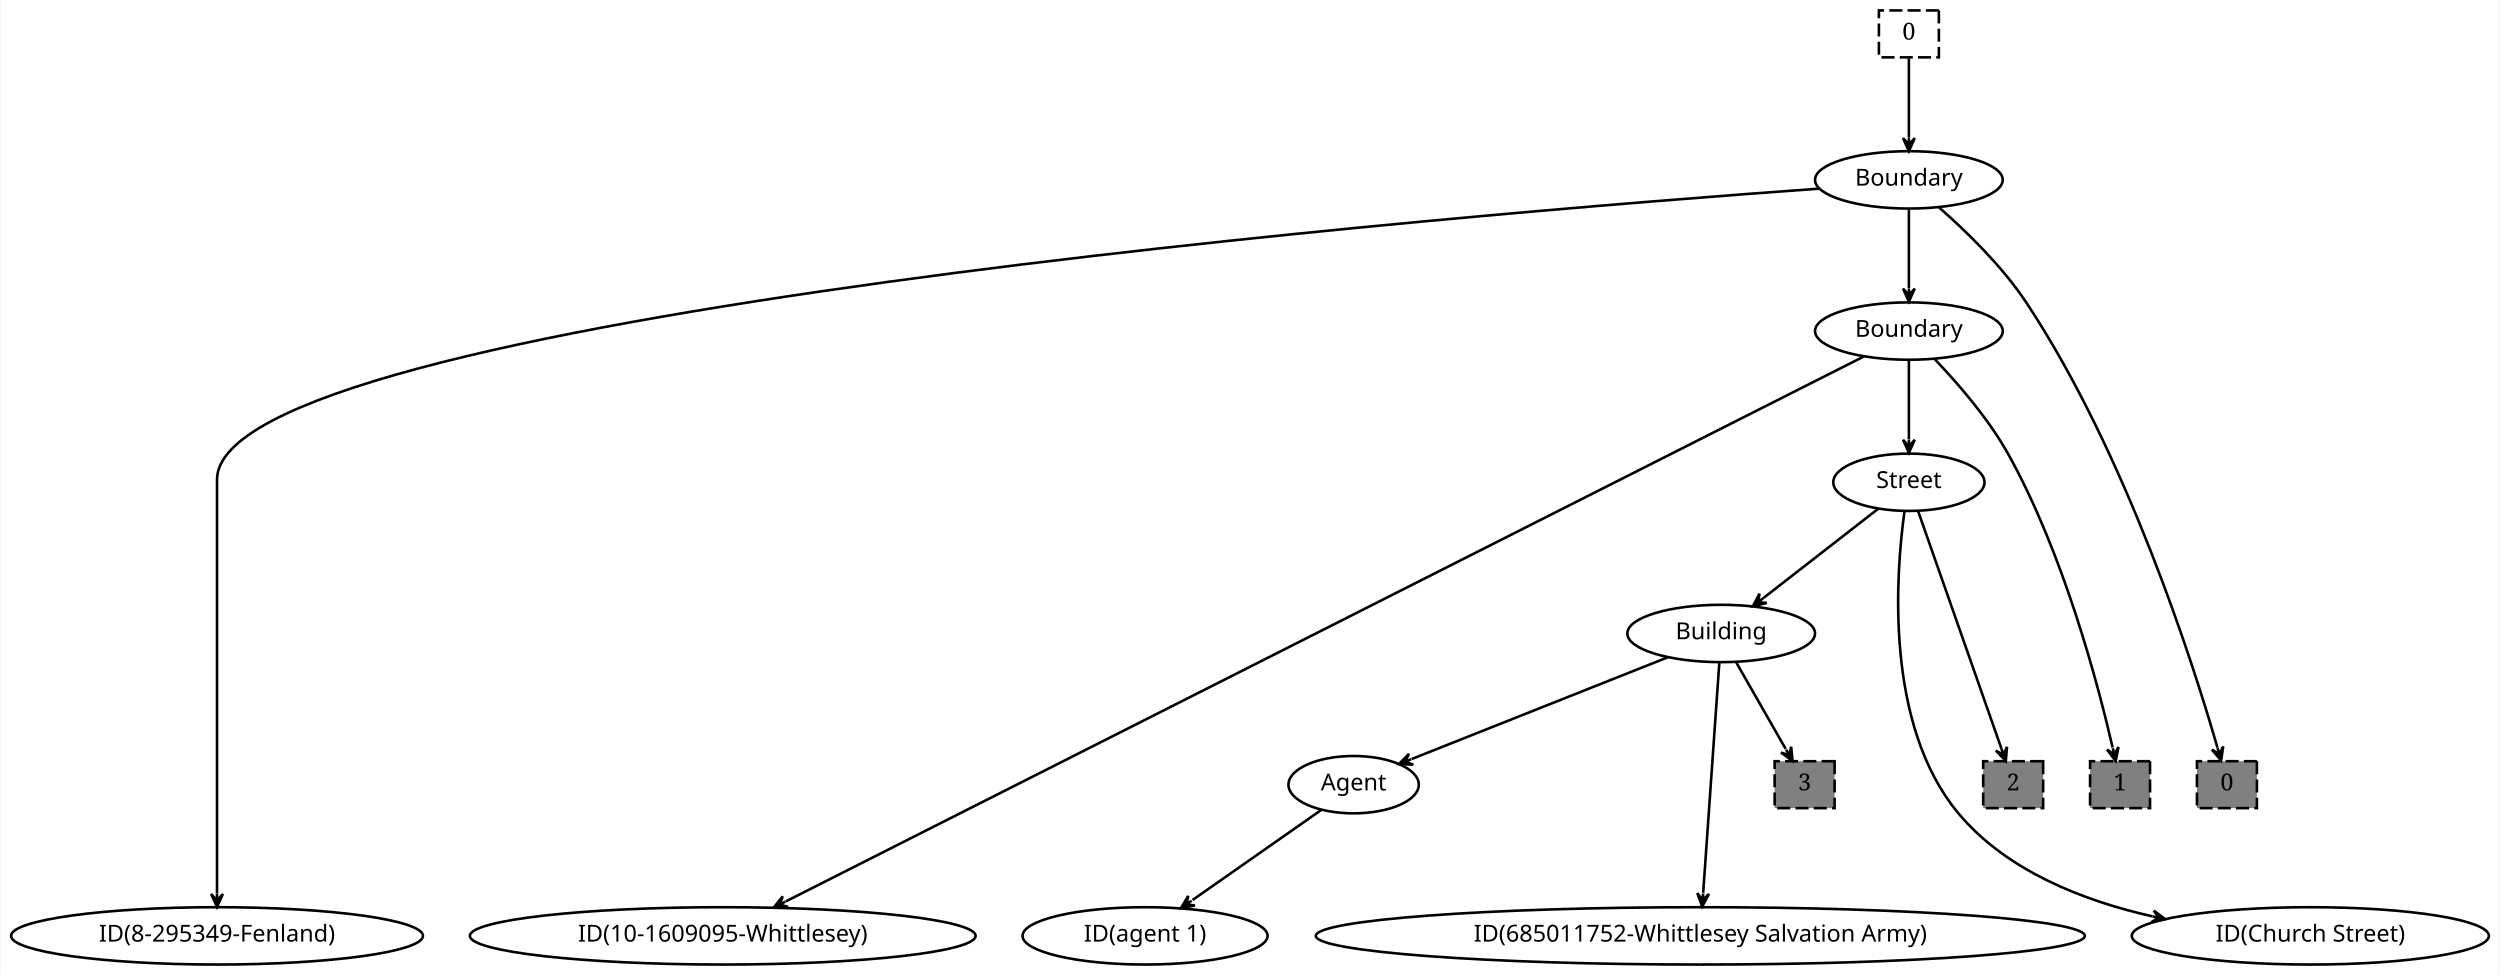
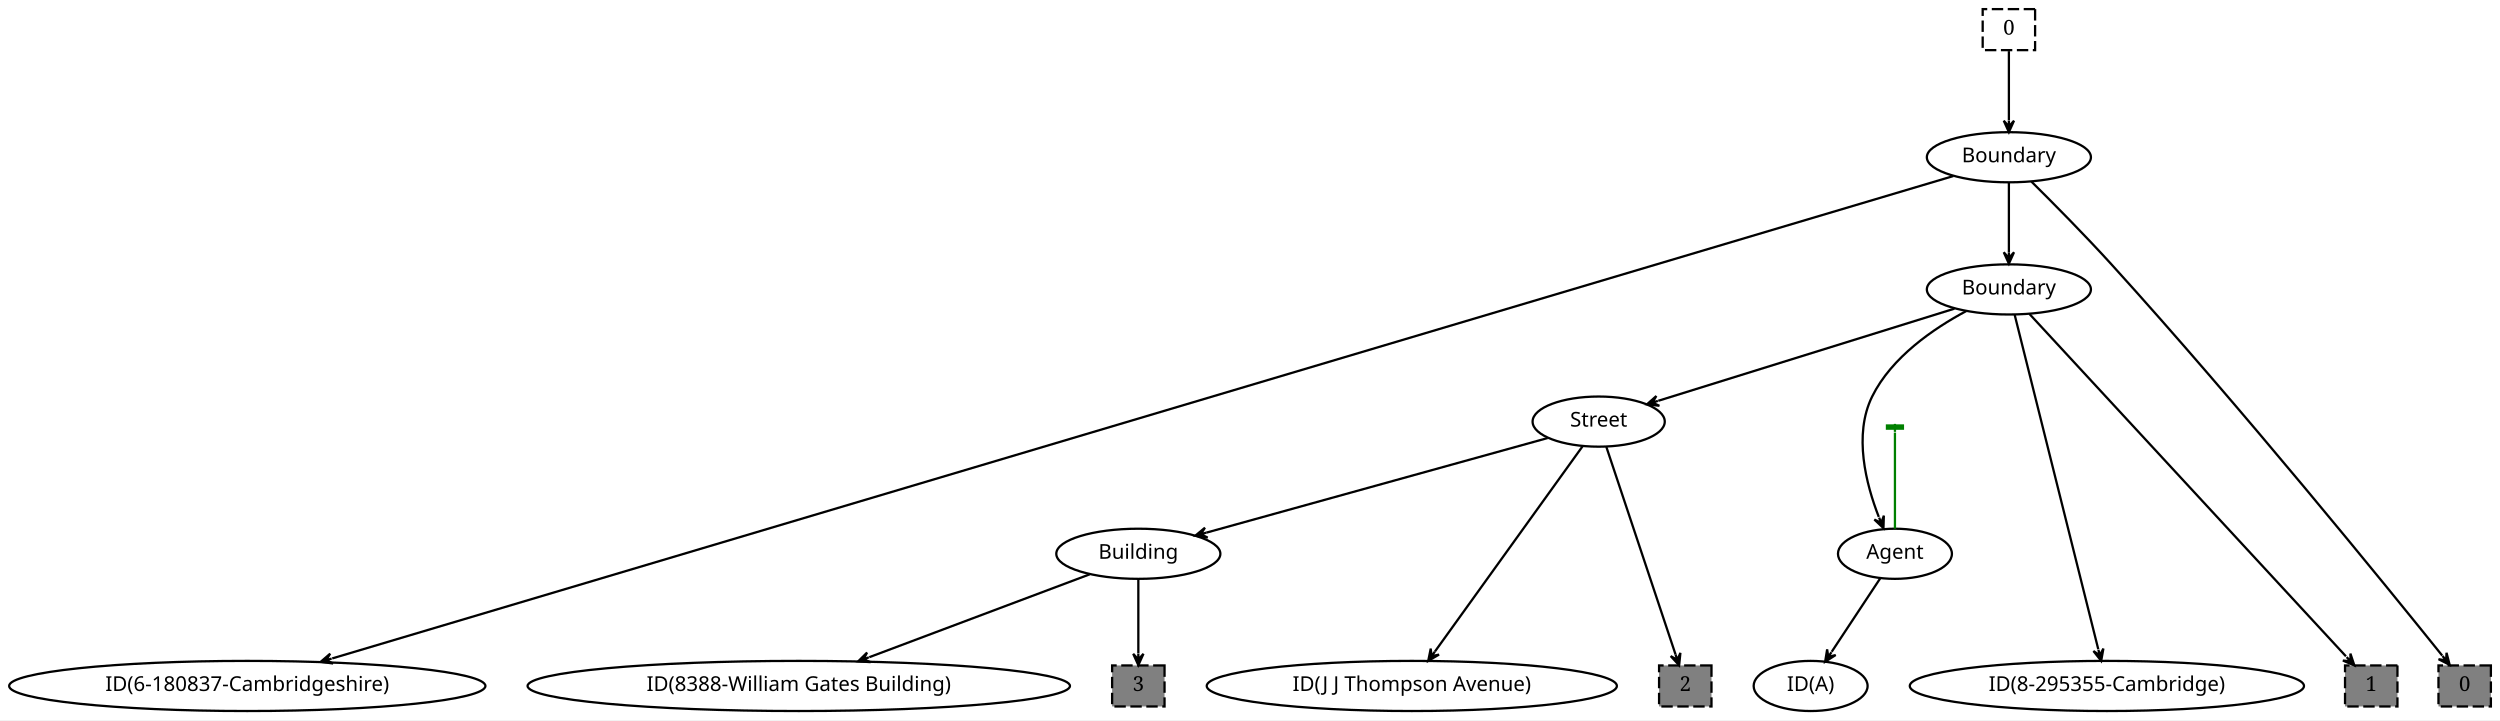
- <svg xmlns="http://www.w3.org/2000/svg" width="959pt" height="374pt" viewBox="0.00 0.00 958.50 374.00">
-   <g id="graph0" class="graph" transform="scale(1 1) rotate(0) translate(4 370)">
-     <polygon fill="white" stroke="transparent" points="-4,4 -4,-370 954.5,-370 954.5,4 -4,4" />
+ <svg xmlns="http://www.w3.org/2000/svg" width="1097pt" height="316pt" viewBox="0.00 0.00 1097.00 316.00">
+   <g id="graph0" class="graph" transform="scale(1 1) rotate(0) translate(4 312)">
+     <polygon fill="white" stroke="transparent" points="-4,4 -4,-312 1093,-312 1093,4 -4,4" />
    <g id="node1" class="node">
-       <polygon fill="none" stroke="black" stroke-dasharray="5,2" points="739.5,-366 716.5,-366 716.5,-348 739.5,-348 739.5,-366" />
-       <text text-anchor="middle" x="728" y="-354.8" font-family="serif" font-size="9.00">0</text>
+       <polygon fill="none" stroke="black" stroke-dasharray="5,2" points="889,-308 866,-308 866,-290 889,-290 889,-308" />
+       <text text-anchor="middle" x="877.5" y="-296.8" font-family="serif" font-size="9.00">0</text>
    </g>
    <g id="v0_Boundary" class="node">
-       <ellipse fill="none" stroke="black" cx="728" cy="-301" rx="36" ry="11" />
-       <text text-anchor="middle" x="728" y="-298.8" font-family="sans-serif" font-size="9.00">Boundary</text>
+       <ellipse fill="none" stroke="black" cx="877.5" cy="-243" rx="36" ry="11" />
+       <text text-anchor="middle" x="877.5" y="-240.8" font-family="sans-serif" font-size="9.00">Boundary</text>
    </g>
    <g id="edge1" class="edge">
-       <path fill="none" stroke="black" d="M728,-347.56C728,-339.45 728,-327.01 728,-317.18" />
-       <polygon fill="black" stroke="black" points="728,-312.03 730.25,-317.03 728,-314.53 728,-317.03 728,-317.03 728,-317.03 728,-314.53 725.75,-317.03 728,-312.03 728,-312.03" />
+       <path fill="none" stroke="black" d="M877.5,-289.56C877.5,-281.45 877.5,-269.01 877.5,-259.18" />
+       <polygon fill="black" stroke="black" points="877.5,-254.03 879.75,-259.03 877.5,-256.53 877.5,-259.03 877.5,-259.03 877.5,-259.03 877.5,-256.53 875.25,-259.03 877.5,-254.03 877.5,-254.03" />
    </g>
-     <g id="v1_ID(8-295349-Fenland)" class="node">
-       <ellipse fill="none" stroke="black" cx="79" cy="-11" rx="79" ry="11" />
-       <text text-anchor="middle" x="79" y="-8.8" font-family="sans-serif" font-size="9.00">ID(8-295349-Fenland)</text>
+     <g id="node2" class="node">
+ </g>
+     <g id="v4_Agent" class="node">
+       <ellipse fill="none" stroke="black" cx="827.5" cy="-69" rx="25" ry="11" />
+       <text text-anchor="middle" x="827.5" y="-66.8" font-family="sans-serif" font-size="9.00">Agent</text>
+     </g>
+     <g id="edge15" class="edge">
+       <path fill="none" stroke="green" d="M827.5,-122.17C827.5,-113.59 827.5,-92.6 827.5,-80.01" />
+       <polygon fill="green" stroke="green" points="831,-125.3 824,-125.3 824,-123.9 831,-123.9 831,-125.3" />
+       <polyline fill="none" stroke="green" points="827.5,-126 827.5,-122.5 " />
+     </g>
+     <g id="v1_ID(6-180837-Cambridgeshire)" class="node">
+       <ellipse fill="none" stroke="black" cx="104.5" cy="-11" rx="104.5" ry="11" />
+       <text text-anchor="middle" x="104.5" y="-8.8" font-family="sans-serif" font-size="9.00">ID(6-180837-Cambridgeshire)</text>
    </g>
    <g id="edge2" class="edge">
-       <path fill="none" stroke="black" d="M693.57,-297.64C559.39,-287.98 79,-248.99 79,-186 79,-186 79,-186 79,-126 79,-90.6 79,-49.03 79,-27.18" />
-       <polygon fill="black" stroke="black" points="79,-22.06 81.25,-27.06 79,-24.56 79,-27.06 79,-27.06 79,-27.06 79,-24.56 76.75,-27.06 79,-22.06 79,-22.06" />
+       <path fill="none" stroke="black" d="M853.09,-234.74C741.22,-201.45 277.25,-63.4 141.79,-23.09" />
+       <polygon fill="black" stroke="black" points="136.73,-21.59 142.16,-20.86 139.12,-22.3 141.52,-23.01 141.52,-23.01 141.52,-23.01 139.12,-22.3 140.88,-25.17 136.73,-21.59 136.73,-21.59" />
    </g>
    <g id="v2_Boundary" class="node">
-       <ellipse fill="none" stroke="black" cx="728" cy="-243" rx="36" ry="11" />
-       <text text-anchor="middle" x="728" y="-240.8" font-family="sans-serif" font-size="9.00">Boundary</text>
+       <ellipse fill="none" stroke="black" cx="877.5" cy="-185" rx="36" ry="11" />
+       <text text-anchor="middle" x="877.5" y="-182.8" font-family="sans-serif" font-size="9.00">Boundary</text>
    </g>
    <g id="edge3" class="edge">
-       <path fill="none" stroke="black" d="M728,-289.99C728,-281.49 728,-269.17 728,-259.42" />
-       <polygon fill="black" stroke="black" points="728,-254.3 730.25,-259.3 728,-256.8 728,-259.3 728,-259.3 728,-259.3 728,-256.8 725.75,-259.3 728,-254.3 728,-254.3" />
+       <path fill="none" stroke="black" d="M877.5,-231.99C877.5,-223.49 877.5,-211.17 877.5,-201.42" />
+       <polygon fill="black" stroke="black" points="877.5,-196.3 879.75,-201.3 877.5,-198.8 877.5,-201.3 877.5,-201.3 877.5,-201.3 877.5,-198.8 875.25,-201.3 877.5,-196.3 877.5,-196.3" />
    </g>
-     <g id="node12" class="node">
-       <polygon fill="gray" stroke="black" stroke-dasharray="5,2" points="861.5,-78 838.5,-78 838.5,-60 861.5,-60 861.5,-78" />
-       <text text-anchor="middle" x="850" y="-66.8" font-family="serif" font-size="9.00">0</text>
+     <g id="node13" class="node">
+       <polygon fill="gray" stroke="black" stroke-dasharray="5,2" points="1089,-20 1066,-20 1066,-2 1089,-2 1089,-20" />
+       <text text-anchor="middle" x="1077.5" y="-8.8" font-family="serif" font-size="9.00">0</text>
    </g>
    <g id="edge11" class="edge">
-       <path fill="none" stroke="black" d="M739.6,-290.4C749.51,-281.72 763.62,-268.15 773,-254 811.7,-195.61 837.32,-114.6 846.37,-83.19" />
-       <polygon fill="black" stroke="black" points="847.77,-78.25 848.57,-83.67 847.09,-80.65 846.4,-83.06 846.4,-83.06 846.4,-83.06 847.09,-80.65 844.24,-82.44 847.77,-78.25 847.77,-78.25" />
+       <path fill="none" stroke="black" d="M887.37,-232.33C896.64,-223.16 910.78,-208.9 922.5,-196 979.5,-133.22 1043.57,-54.3 1067.65,-24.32" />
+       <polygon fill="black" stroke="black" points="1070.91,-20.26 1069.54,-25.56 1069.35,-22.21 1067.78,-24.16 1067.78,-24.16 1067.78,-24.16 1069.35,-22.21 1066.03,-22.75 1070.91,-20.26 1070.91,-20.26" />
    </g>
-     <g id="v3_ID(10-1609095-Whittlesey)" class="node">
-       <ellipse fill="none" stroke="black" cx="273" cy="-11" rx="97" ry="11" />
-       <text text-anchor="middle" x="273" y="-8.8" font-family="sans-serif" font-size="9.00">ID(10-1609095-Whittlesey)</text>
+     <g id="v3_Street" class="node">
+       <ellipse fill="none" stroke="black" cx="697.5" cy="-127" rx="29" ry="11" />
+       <text text-anchor="middle" x="697.5" y="-124.8" font-family="sans-serif" font-size="9.00">Street</text>
    </g>
    <g id="edge4" class="edge">
-       <path fill="none" stroke="black" d="M710.72,-233.26C640.77,-197.91 378.51,-65.33 297.19,-24.23" />
-       <polygon fill="black" stroke="black" points="292.55,-21.88 298.03,-22.13 294.78,-23.01 297.02,-24.14 297.02,-24.14 297.02,-24.14 294.78,-23.01 296,-26.15 292.55,-21.88 292.55,-21.88" />
-     </g>
-     <g id="v4_Street" class="node">
-       <ellipse fill="none" stroke="black" cx="728" cy="-185" rx="29" ry="11" />
-       <text text-anchor="middle" x="728" y="-182.8" font-family="sans-serif" font-size="9.00">Street</text>
+       <path fill="none" stroke="black" d="M853.6,-176.56C819.87,-166.07 758.55,-146.99 723.65,-136.13" />
+       <polygon fill="black" stroke="black" points="718.7,-134.59 724.14,-133.93 721.08,-135.34 723.47,-136.08 723.47,-136.08 723.47,-136.08 721.08,-135.34 722.8,-138.23 718.7,-134.59 718.7,-134.59" />
    </g>
    <g id="edge5" class="edge">
-       <path fill="none" stroke="black" d="M728,-231.99C728,-223.49 728,-211.17 728,-201.42" />
-       <polygon fill="black" stroke="black" points="728,-196.3 730.25,-201.3 728,-198.8 728,-201.3 728,-201.3 728,-201.3 728,-198.8 725.75,-201.3 728,-196.3 728,-196.3" />
+       <path fill="none" stroke="black" d="M858.77,-175.49C844.55,-167.9 826.04,-155.3 817.5,-138 809.22,-121.23 814.83,-99.5 820.42,-85.17" />
+       <polygon fill="black" stroke="black" points="822.46,-80.25 822.63,-85.73 821.5,-82.56 820.55,-84.87 820.55,-84.87 820.55,-84.87 821.5,-82.56 818.47,-84.02 822.46,-80.25 822.46,-80.25" />
    </g>
-     <g id="node13" class="node">
-       <polygon fill="gray" stroke="black" stroke-dasharray="5,2" points="820.5,-78 797.5,-78 797.5,-60 820.5,-60 820.5,-78" />
-       <text text-anchor="middle" x="809" y="-66.8" font-family="serif" font-size="9.00">1</text>
+     <g id="v5_ID(8-295355-Cambridge)" class="node">
+       <ellipse fill="none" stroke="black" cx="920.5" cy="-11" rx="86.5" ry="11" />
+       <text text-anchor="middle" x="920.5" y="-8.8" font-family="sans-serif" font-size="9.00">ID(8-295355-Cambridge)</text>
+     </g>
+     <g id="edge6" class="edge">
+       <path fill="none" stroke="black" d="M880,-174.01C887.21,-145.15 908.11,-61.56 916.72,-27.11" />
+       <polygon fill="black" stroke="black" points="918,-22.02 918.97,-27.41 917.39,-24.44 916.78,-26.87 916.78,-26.87 916.78,-26.87 917.39,-24.44 914.6,-26.32 918,-22.02 918,-22.02" />
+     </g>
+     <g id="node14" class="node">
+       <polygon fill="gray" stroke="black" stroke-dasharray="5,2" points="1048,-20 1025,-20 1025,-2 1048,-2 1048,-20" />
+       <text text-anchor="middle" x="1036.5" y="-8.8" font-family="serif" font-size="9.00">1</text>
    </g>
    <g id="edge12" class="edge">
-       <path fill="none" stroke="black" d="M737.92,-232.2C746.36,-223.38 758.32,-209.74 766,-196 787.4,-157.71 800.7,-106.94 806.15,-83.24" />
-       <polygon fill="black" stroke="black" points="807.31,-78.08 808.41,-83.46 806.76,-80.52 806.22,-82.96 806.22,-82.96 806.22,-82.96 806.76,-80.52 804.02,-82.47 807.31,-78.08 807.31,-78.08" />
+       <path fill="none" stroke="black" d="M886.5,-174.26C913.79,-144.74 995.52,-56.33 1025.4,-24.01" />
+       <polygon fill="black" stroke="black" points="1029.1,-20 1027.36,-25.2 1027.41,-21.84 1025.71,-23.67 1025.71,-23.67 1025.71,-23.67 1027.41,-21.84 1024.06,-22.15 1029.1,-20 1029.1,-20" />
    </g>
-     <g id="v5_Building" class="node">
-       <ellipse fill="none" stroke="black" cx="656" cy="-127" rx="36" ry="11" />
-       <text text-anchor="middle" x="656" y="-124.8" font-family="sans-serif" font-size="9.00">Building</text>
-     </g>
-     <g id="edge6" class="edge">
-       <path fill="none" stroke="black" d="M716.11,-174.75C704.09,-165.41 685.44,-150.9 672.1,-140.52" />
-       <polygon fill="black" stroke="black" points="668.15,-137.45 673.48,-138.74 670.12,-138.98 672.09,-140.52 672.09,-140.52 672.09,-140.52 670.12,-138.98 670.71,-142.29 668.15,-137.45 668.15,-137.45" />
-     </g>
-     <g id="v7_ID(Church Street)" class="node">
-       <ellipse fill="none" stroke="black" cx="882" cy="-11" rx="68.5" ry="11" />
-       <text text-anchor="middle" x="882" y="-8.8" font-family="sans-serif" font-size="9.00">ID(Church Street)</text>
+     <g id="v6_Building" class="node">
+       <ellipse fill="none" stroke="black" cx="495.5" cy="-69" rx="36" ry="11" />
+       <text text-anchor="middle" x="495.5" y="-66.8" font-family="sans-serif" font-size="9.00">Building</text>
    </g>
    <g id="edge7" class="edge">
-       <path fill="none" stroke="black" d="M726.31,-173.78C723.04,-150.34 718.49,-92.12 747,-58 765.38,-36 794.76,-24.49 821.42,-18.48" />
-       <polygon fill="black" stroke="black" points="826.36,-17.42 821.94,-20.67 823.91,-17.95 821.47,-18.47 821.47,-18.47 821.47,-18.47 823.91,-17.95 821,-16.27 826.36,-17.42 826.36,-17.42" />
+       <path fill="none" stroke="black" d="M675.11,-119.79C638.59,-109.67 566.18,-89.59 525.33,-78.27" />
+       <polygon fill="black" stroke="black" points="520.51,-76.93 525.93,-76.1 522.92,-77.6 525.33,-78.27 525.33,-78.27 525.33,-78.27 522.92,-77.6 524.73,-80.44 520.51,-76.93 520.51,-76.93" />
    </g>
-     <g id="node14" class="node">
-       <polygon fill="gray" stroke="black" stroke-dasharray="5,2" points="779.5,-78 756.5,-78 756.5,-60 779.5,-60 779.5,-78" />
-       <text text-anchor="middle" x="768" y="-66.8" font-family="serif" font-size="9.00">2</text>
+     <g id="v7_ID(J J Thompson Avenue)" class="node">
+       <ellipse fill="none" stroke="black" cx="615.5" cy="-11" rx="90" ry="11" />
+       <text text-anchor="middle" x="615.5" y="-8.8" font-family="sans-serif" font-size="9.00">ID(J J Thompson Avenue)</text>
+     </g>
+     <g id="edge8" class="edge">
+       <path fill="none" stroke="black" d="M690.51,-116.28C676,-96.11 642.56,-49.61 625.66,-26.13" />
+       <polygon fill="black" stroke="black" points="622.71,-22.02 627.45,-24.77 624.17,-24.05 625.63,-26.08 625.63,-26.08 625.63,-26.08 624.17,-24.05 623.8,-27.39 622.71,-22.02 622.71,-22.02" />
+     </g>
+     <g id="node15" class="node">
+       <polygon fill="gray" stroke="black" stroke-dasharray="5,2" points="747,-20 724,-20 724,-2 747,-2 747,-20" />
+       <text text-anchor="middle" x="735.5" y="-8.8" font-family="serif" font-size="9.00">2</text>
    </g>
    <g id="edge13" class="edge">
-       <path fill="none" stroke="black" d="M731.55,-173.88C738.84,-153.11 755.48,-105.69 763.5,-82.81" />
-       <polygon fill="black" stroke="black" points="765.17,-78.07 765.64,-83.53 764.34,-80.42 763.51,-82.78 763.51,-82.78 763.51,-82.78 764.34,-80.42 761.39,-82.04 765.17,-78.07 765.17,-78.07" />
+       <path fill="none" stroke="black" d="M700.87,-115.88C707.8,-95.11 723.6,-47.69 731.23,-24.81" />
+       <polygon fill="black" stroke="black" points="732.81,-20.07 733.36,-25.52 732.02,-22.44 731.23,-24.81 731.23,-24.81 731.23,-24.81 732.02,-22.44 729.1,-24.1 732.81,-20.07 732.81,-20.07" />
    </g>
-     <g id="v6_Agent" class="node">
-       <ellipse fill="none" stroke="black" cx="515" cy="-69" rx="25" ry="11" />
-       <text text-anchor="middle" x="515" y="-66.8" font-family="sans-serif" font-size="9.00">Agent</text>
-     </g>
-     <g id="edge8" class="edge">
-       <path fill="none" stroke="black" d="M635.5,-117.86C609.32,-107.46 564.21,-89.54 537.23,-78.83" />
-       <polygon fill="black" stroke="black" points="532.42,-76.92 537.89,-76.67 534.74,-77.84 537.06,-78.76 537.06,-78.76 537.06,-78.76 534.74,-77.84 536.23,-80.85 532.42,-76.92 532.42,-76.92" />
-     </g>
-     <g id="v8_ID(685011752-Whittlesey Salvation Army)" class="node">
-       <ellipse fill="none" stroke="black" cx="648" cy="-11" rx="147.5" ry="11" />
-       <text text-anchor="middle" x="648" y="-8.8" font-family="sans-serif" font-size="9.00">ID(685011752-Whittlesey Salvation Army)</text>
+     <g id="v9_ID(A)" class="node">
+       <ellipse fill="none" stroke="black" cx="790.5" cy="-11" rx="25" ry="11" />
+       <text text-anchor="middle" x="790.5" y="-8.8" font-family="sans-serif" font-size="9.00">ID(A)</text>
    </g>
    <g id="edge9" class="edge">
-       <path fill="none" stroke="black" d="M655.29,-115.88C653.89,-95.91 650.76,-51.28 649.09,-27.54" />
-       <polygon fill="black" stroke="black" points="648.72,-22.26 651.31,-27.09 648.89,-24.75 649.07,-27.25 649.07,-27.25 649.07,-27.25 648.89,-24.75 646.83,-27.4 648.72,-22.26 648.72,-22.26" />
+       <path fill="none" stroke="black" d="M821.06,-58.25C815.17,-49.33 806.39,-36.05 799.75,-26" />
+       <polygon fill="black" stroke="black" points="796.87,-21.64 801.5,-24.57 798.25,-23.73 799.63,-25.81 799.63,-25.81 799.63,-25.81 798.25,-23.73 797.75,-27.05 796.87,-21.64 796.87,-21.64" />
    </g>
-     <g id="node15" class="node">
-       <polygon fill="gray" stroke="black" stroke-dasharray="5,2" points="699.5,-78 676.5,-78 676.5,-60 699.5,-60 699.5,-78" />
-       <text text-anchor="middle" x="688" y="-66.8" font-family="serif" font-size="9.00">3</text>
+     <g id="v8_ID(8388-William Gates Building)" class="node">
+       <ellipse fill="none" stroke="black" cx="346.5" cy="-11" rx="119" ry="11" />
+       <text text-anchor="middle" x="346.5" y="-8.8" font-family="sans-serif" font-size="9.00">ID(8388-William Gates Building)</text>
+     </g>
+     <g id="edge10" class="edge">
+       <path fill="none" stroke="black" d="M474.15,-59.98C448.82,-50.46 406.39,-34.51 377.45,-23.63" />
+       <polygon fill="black" stroke="black" points="372.57,-21.8 378.04,-21.45 374.91,-22.68 377.25,-23.56 377.25,-23.56 377.25,-23.56 374.91,-22.68 376.46,-25.66 372.57,-21.8 372.57,-21.8" />
+     </g>
+     <g id="node16" class="node">
+       <polygon fill="gray" stroke="black" stroke-dasharray="5,2" points="507,-20 484,-20 484,-2 507,-2 507,-20" />
+       <text text-anchor="middle" x="495.5" y="-8.8" font-family="serif" font-size="9.00">3</text>
    </g>
    <g id="edge14" class="edge">
-       <path fill="none" stroke="black" d="M661.72,-115.99C667.04,-106.69 674.97,-92.8 680.73,-82.71" />
-       <polygon fill="black" stroke="black" points="683.37,-78.11 682.84,-83.57 682.13,-80.28 680.89,-82.45 680.89,-82.45 680.89,-82.45 682.13,-80.28 678.93,-81.33 683.37,-78.11 683.37,-78.11" />
-     </g>
-     <g id="v9_ID(agent 1)" class="node">
-       <ellipse fill="none" stroke="black" cx="435" cy="-11" rx="47" ry="11" />
-       <text text-anchor="middle" x="435" y="-8.8" font-family="sans-serif" font-size="9.00">ID(agent 1)</text>
-     </g>
-     <g id="edge10" class="edge">
-       <path fill="none" stroke="black" d="M502.5,-59.25C489.28,-49.99 468.29,-35.3 453.22,-24.76" />
-       <polygon fill="black" stroke="black" points="448.75,-21.63 454.14,-22.65 450.8,-23.06 452.85,-24.49 452.85,-24.49 452.85,-24.49 450.8,-23.06 451.56,-26.34 448.75,-21.63 448.75,-21.63" />
+       <path fill="none" stroke="black" d="M495.5,-57.99C495.5,-48.86 495.5,-35.3 495.5,-25.27" />
+       <polygon fill="black" stroke="black" points="495.5,-20.11 497.75,-25.11 495.5,-22.61 495.5,-25.11 495.5,-25.11 495.5,-25.11 495.5,-22.61 493.25,-25.11 495.5,-20.11 495.5,-20.11" />
    </g>
  </g>
</svg>
